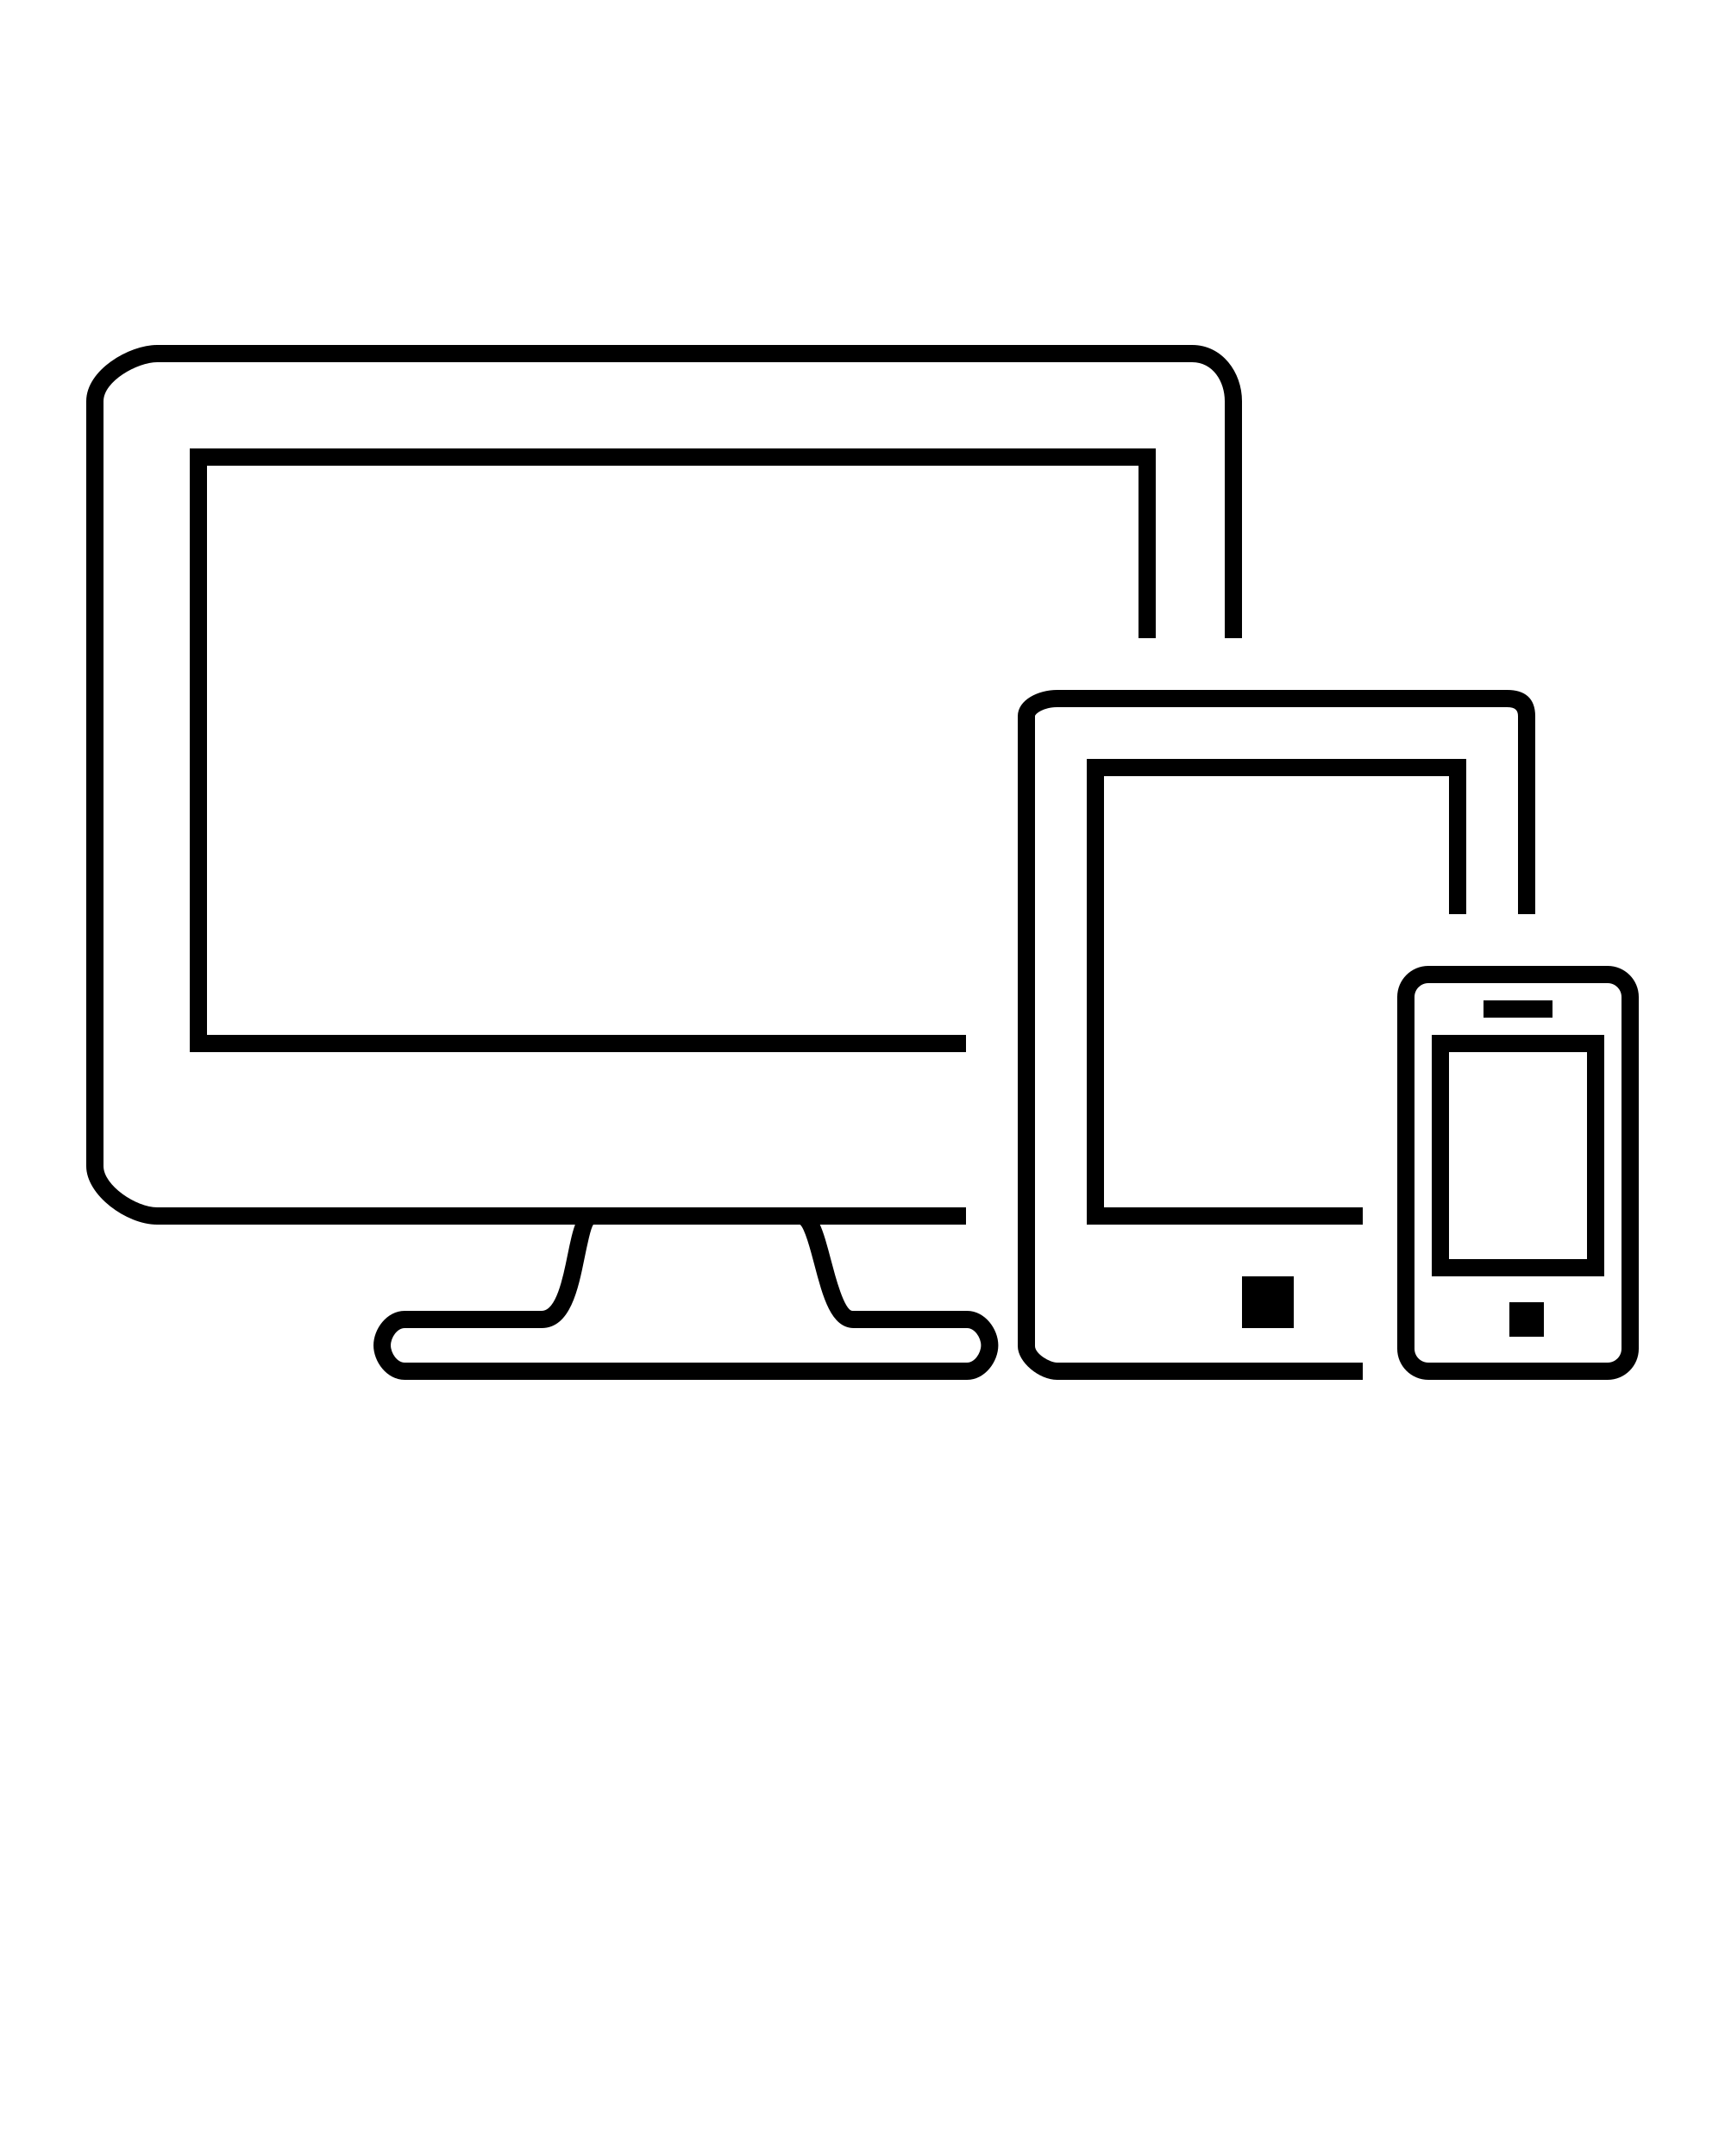
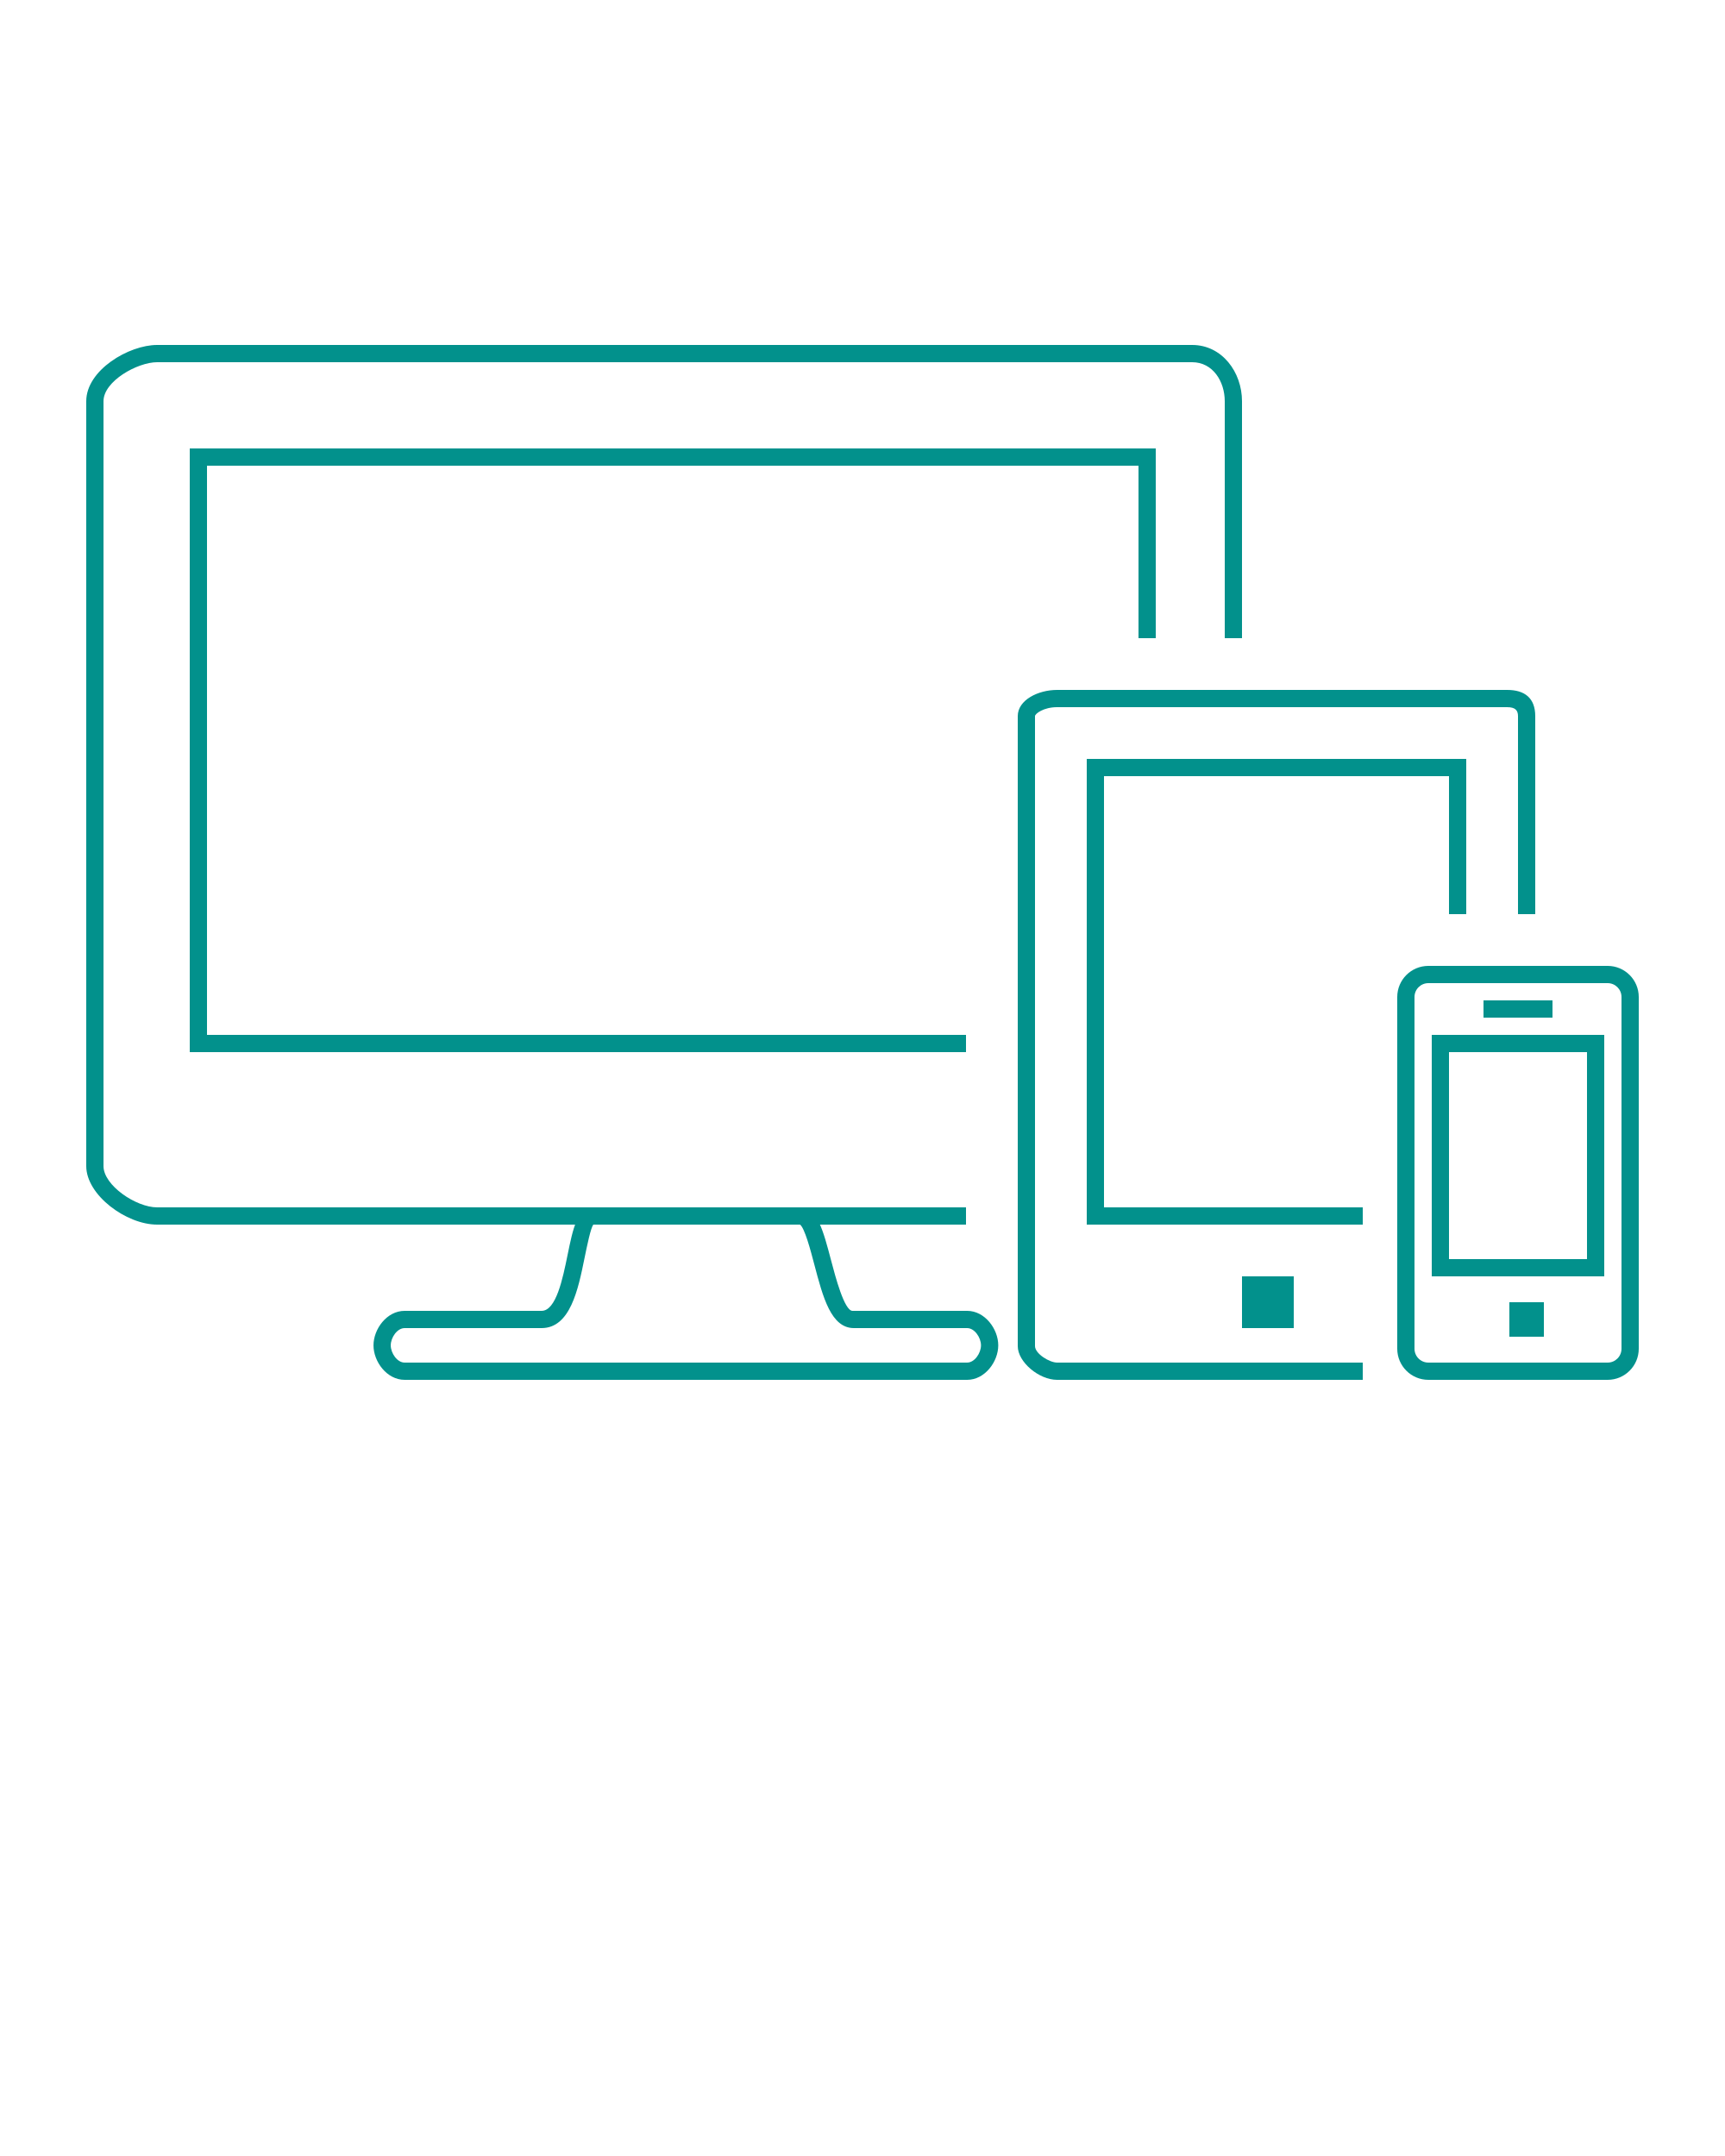
<svg xmlns="http://www.w3.org/2000/svg" version="1.1" x="0px" y="0px" viewBox="0 0 100 125" enable-background="new 0 0 100 100" xml:space="preserve">
  <g>
-     <path fill="#000000" d="M93,74H83V60h10V74z M84,73h8V61h-8V73z" />
+     <path fill="#02918c" d="M93,74H83V60h10V74z M84,73h8V61h-8V73z" />
  </g>
  <g>
-     <rect x="87.5" y="75.5" fill="#000000" width="2" height="2" />
+     <rect x="87.5" y="75.5" fill="#02918c" width="2" height="2" />
  </g>
  <g>
-     <rect x="86" y="58" fill="#000000" width="4" height="1" />
+     <rect x="86" y="58" fill="#02918c" width="4" height="1" />
  </g>
  <g>
-     <path fill="#000000" d="M95,78.196C95,79.192,94.192,80,93.195,80H82.805C81.808,80,81,79.192,81,78.196V57.804   C81,56.808,81.808,56,82.805,56h10.391C94.192,56,95,56.808,95,57.804V78.196z M94,57.804C94,57.359,93.64,57,93.195,57H82.805   C82.36,57,82,57.359,82,57.804v20.393C82,78.641,82.36,79,82.805,79h10.391C93.64,79,94,78.641,94,78.196V57.804z" />
+     <path fill="#02918c" d="M95,78.196C95,79.192,94.192,80,93.195,80H82.805C81.808,80,81,79.192,81,78.196V57.804   C81,56.808,81.808,56,82.805,56h10.391C94.192,56,95,56.808,95,57.804V78.196z M94,57.804C94,57.359,93.64,57,93.195,57H82.805   C82.36,57,82,57.359,82,57.804v20.393C82,78.641,82.36,79,82.805,79h10.391C93.64,79,94,78.641,94,78.196V57.804z" />
  </g>
-   <rect x="72" y="74" fill="#000000" width="3" height="3" />
-   <polygon fill="#000000" points="79,71 63,71 63,44 85,44 85,53 84,53 84,45 64,45 64,70 79,70 " />
-   <path fill="#000000" d="M79,80H61.282C60.231,80,59,78.969,59,78.044V41.521C59,40.583,60.183,40,61.282,40h26.087  C88.396,40,89,40.477,89,41.521V53h-1V41.521C88,41.182,87.843,41,87.369,41H61.282C60.5,41,60,41.379,60,41.521v36.522  C60,78.486,60.842,79,61.282,79H79V80z" />
-   <polygon fill="#000000" points="56,61 11,61 11,26 67,26 67,37 66,37 66,27 12,27 12,60 56,60 " />
-   <path fill="#000000" d="M56,71H9.108C7.321,71,5,69.288,5,67.608V23.261C5,21.454,7.474,20,9.108,20h60  C70.852,20,72,21.585,72,23.261V37h-1V23.261C71,22.12,70.315,21,69.108,21h-60C7.97,21,6,22.097,6,23.261v44.348  C6,68.726,7.89,70,9.108,70H56V71z" />
-   <path fill="#000000" d="M56.065,80H23.457c-1.033,0-1.805-1.056-1.805-2s0.771-2,1.805-2h7.939c0.845,0,1.228-1.874,1.507-3.242  C33.218,71.217,33.466,70,34.4,70h12.015c0.955,0,1.311,1.354,1.762,3.066C48.427,74.019,48.948,76,49.42,76h6.646  c1.032,0,1.804,1.056,1.804,2S57.098,80,56.065,80z M23.457,77c-0.434,0-0.805,0.55-0.805,1s0.371,1,0.805,1h32.608  c0.433,0,0.804-0.55,0.804-1s-0.371-1-0.804-1h-6.562c-1.326,0-1.796-1.787-2.294-3.679c-0.213-0.811-0.569-2.167-0.846-2.333  L34.4,71c-0.147,0.146-0.37,1.236-0.518,1.958C33.516,74.759,33.058,77,31.396,77H23.457z" />
+   <rect x="72" y="74" fill="#02918c" width="3" height="3" />
+   <polygon fill="#02918c" points="79,71 63,71 63,44 85,44 85,53 84,53 84,45 64,45 64,70 79,70 " />
+   <path fill="#02918c" d="M79,80H61.282C60.231,80,59,78.969,59,78.044V41.521C59,40.583,60.183,40,61.282,40h26.087  C88.396,40,89,40.477,89,41.521V53h-1V41.521C88,41.182,87.843,41,87.369,41H61.282C60.5,41,60,41.379,60,41.521v36.522  C60,78.486,60.842,79,61.282,79H79V80z" />
+   <polygon fill="#02918c" points="56,61 11,61 11,26 67,26 67,37 66,37 66,27 12,27 12,60 56,60 " />
+   <path fill="#02918c" d="M56,71H9.108C7.321,71,5,69.288,5,67.608V23.261C5,21.454,7.474,20,9.108,20h60  C70.852,20,72,21.585,72,23.261V37h-1V23.261C71,22.12,70.315,21,69.108,21h-60C7.97,21,6,22.097,6,23.261v44.348  C6,68.726,7.89,70,9.108,70H56V71z" />
+   <path fill="#02918c" d="M56.065,80H23.457c-1.033,0-1.805-1.056-1.805-2s0.771-2,1.805-2h7.939c0.845,0,1.228-1.874,1.507-3.242  C33.218,71.217,33.466,70,34.4,70h12.015c0.955,0,1.311,1.354,1.762,3.066C48.427,74.019,48.948,76,49.42,76h6.646  c1.032,0,1.804,1.056,1.804,2S57.098,80,56.065,80z M23.457,77c-0.434,0-0.805,0.55-0.805,1s0.371,1,0.805,1h32.608  c0.433,0,0.804-0.55,0.804-1s-0.371-1-0.804-1h-6.562c-1.326,0-1.796-1.787-2.294-3.679c-0.213-0.811-0.569-2.167-0.846-2.333  L34.4,71c-0.147,0.146-0.37,1.236-0.518,1.958C33.516,74.759,33.058,77,31.396,77H23.457z" />
</svg>
